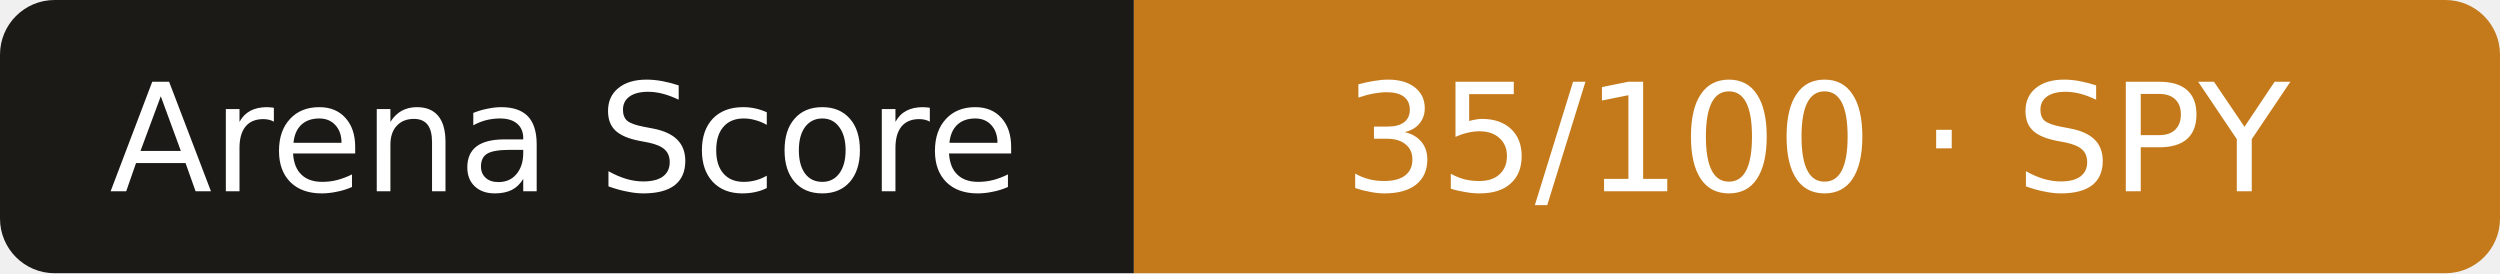
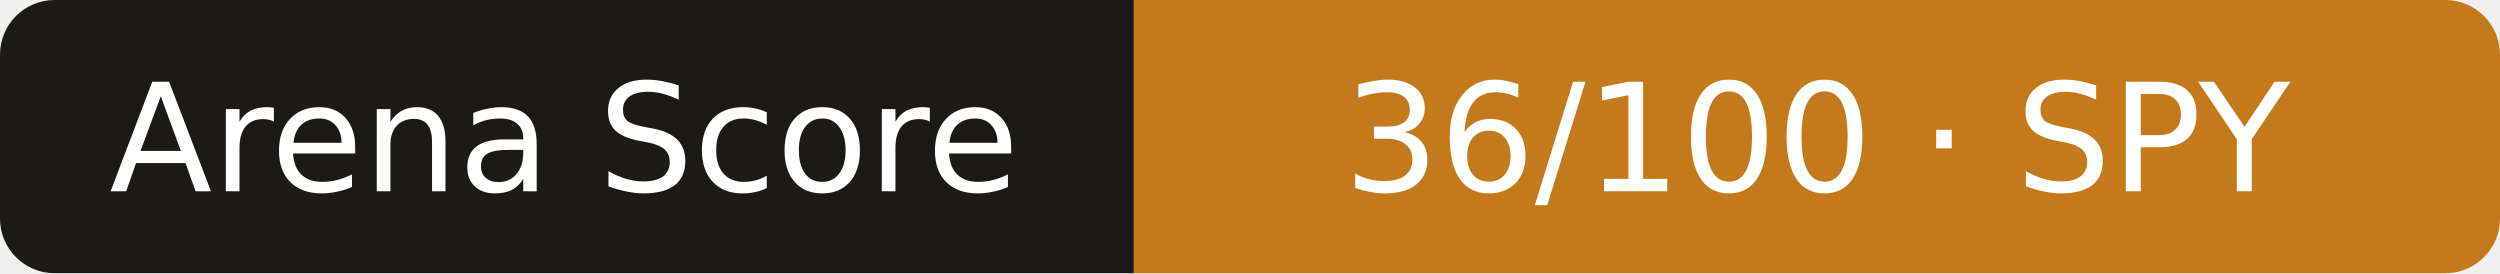
- <svg xmlns="http://www.w3.org/2000/svg" width="183" height="20" role="img" aria-label="Arena Score: 35/100 · SPY">
+ <svg xmlns="http://www.w3.org/2000/svg" width="183" height="20" role="img" aria-label="Arena Score: 36/100 · SPY">
  <clipPath id="r">
    <rect width="183" height="20" rx="4" />
  </clipPath>
  <g clip-path="url(#r)">
    <rect width="83" height="20" fill="#1b1a17" />
    <rect x="83" width="101" height="20" fill="#c47a1a" />
  </g>
  <g fill="#fff" text-anchor="middle" font-family="Verdana,DejaVu Sans,sans-serif" font-size="11">
    <text x="41.3" y="14">Arena Score</text>
-     <text x="133.0" y="14">35/100 · SPY</text>
+     <text x="133.0" y="14">36/100 · SPY</text>
  </g>
</svg>
